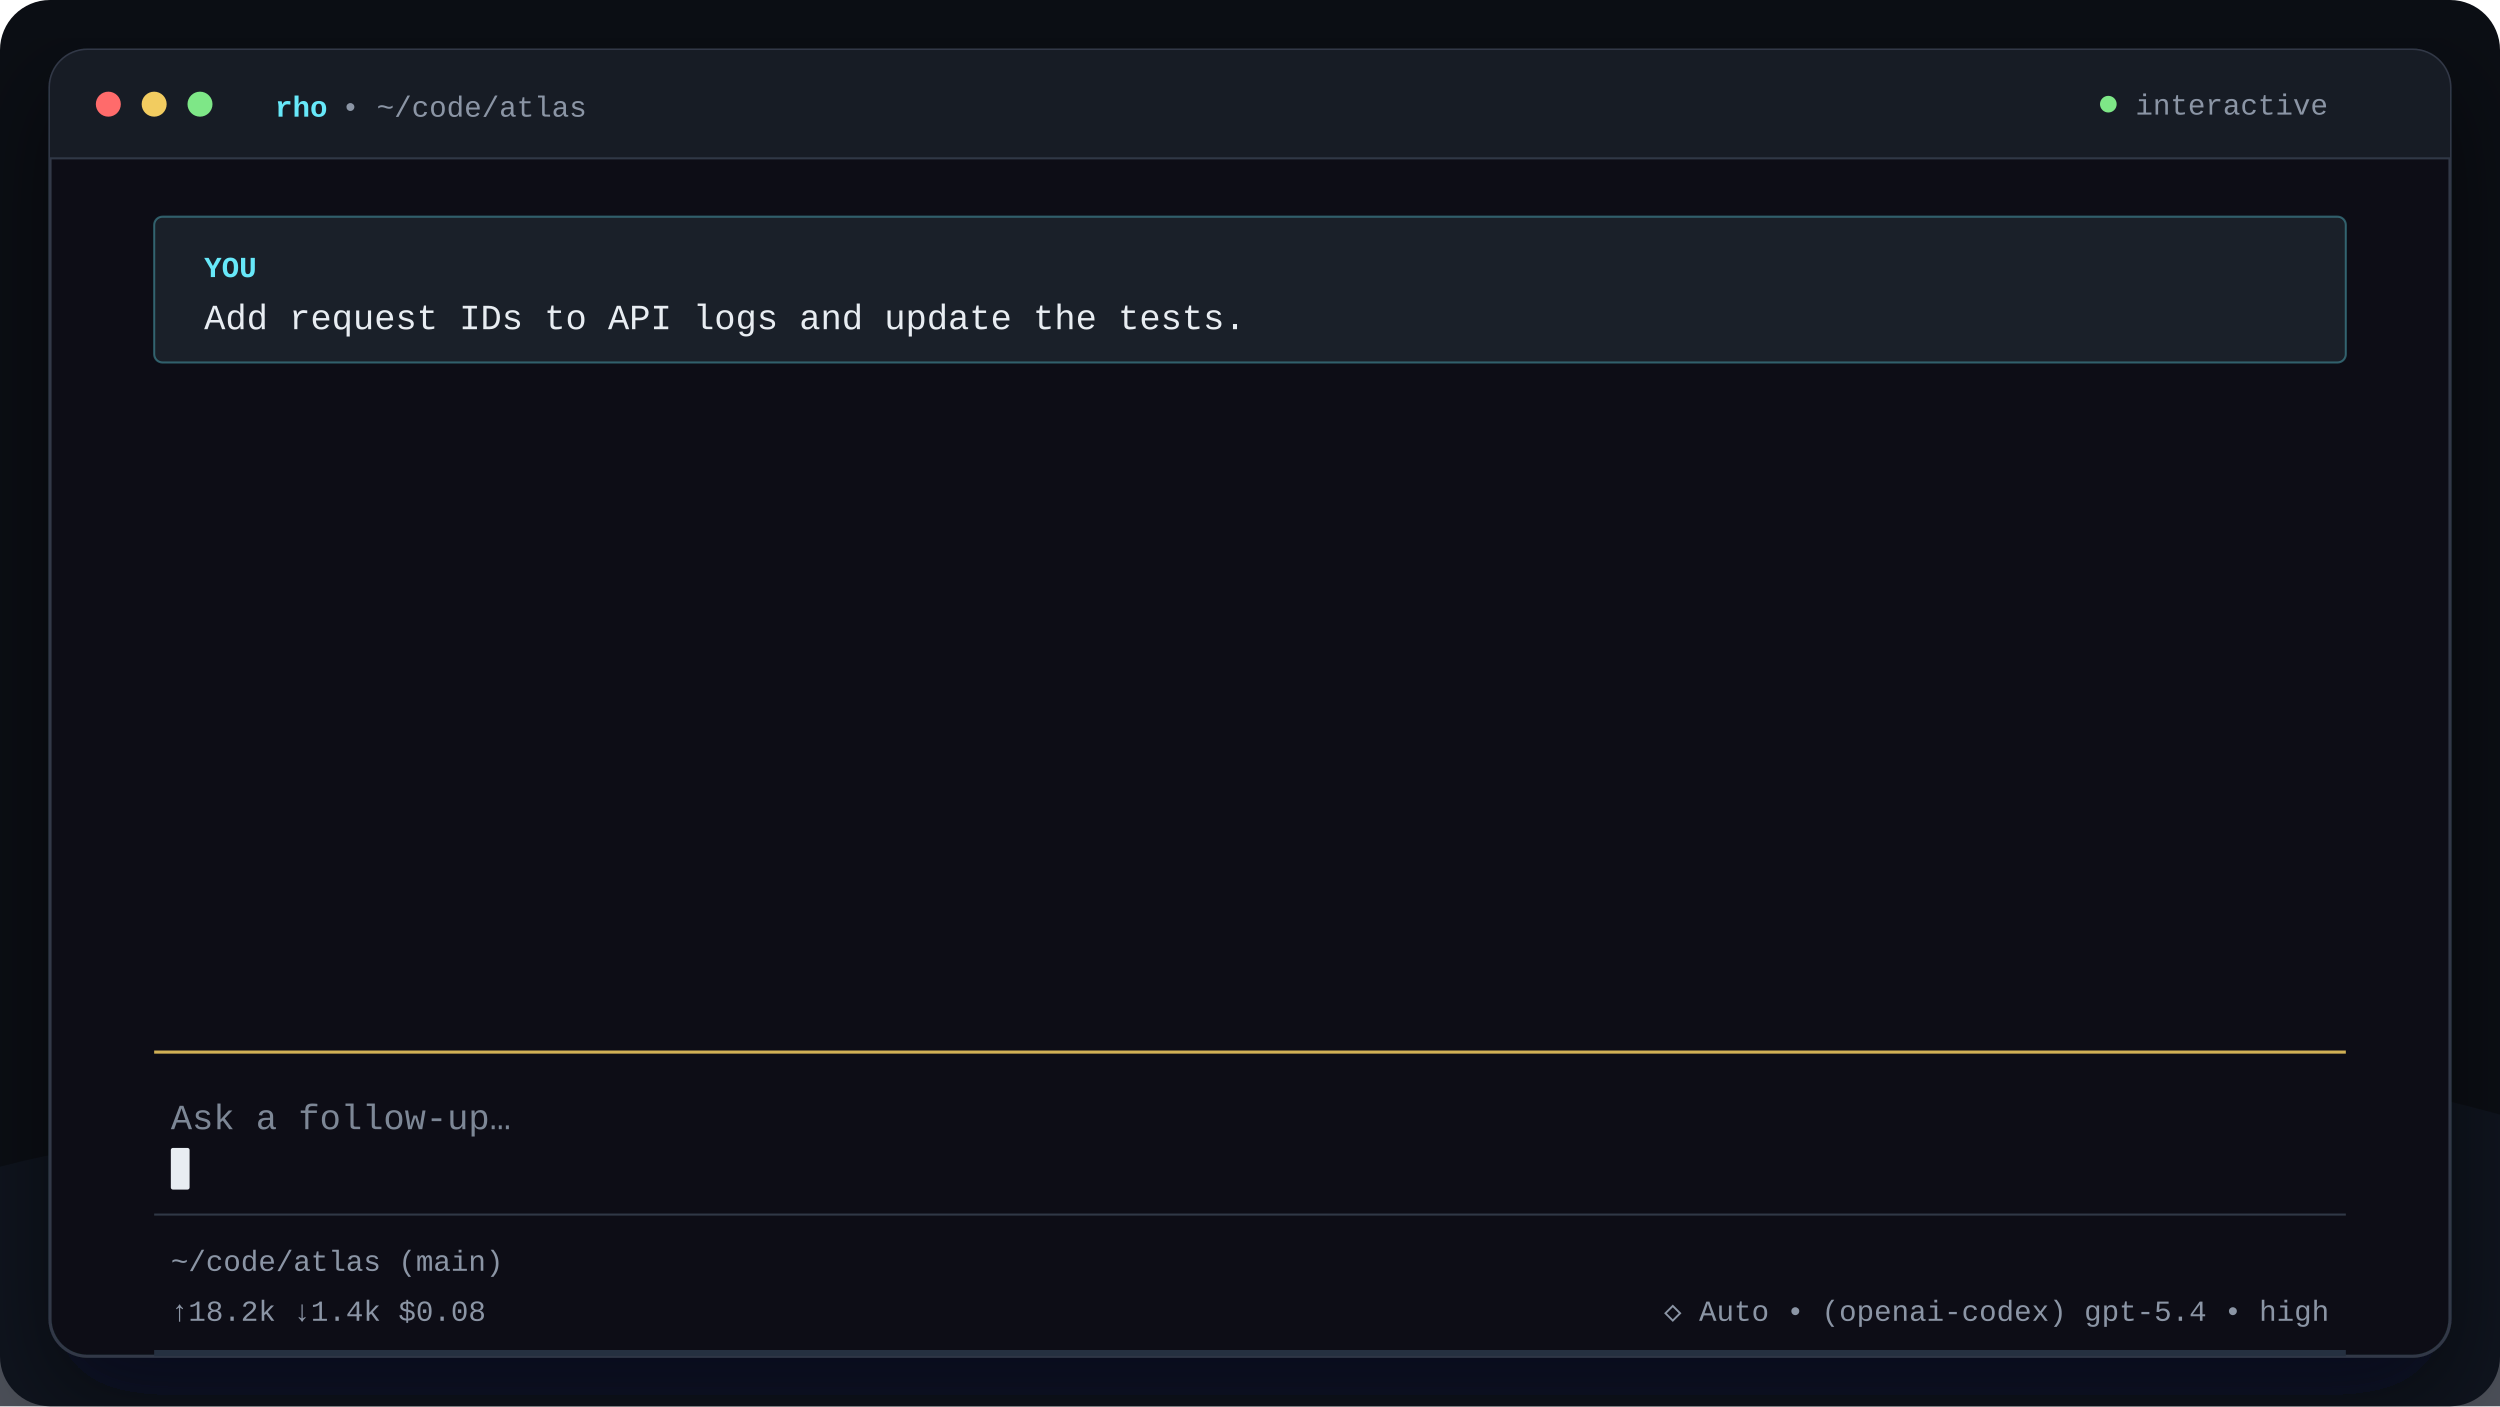
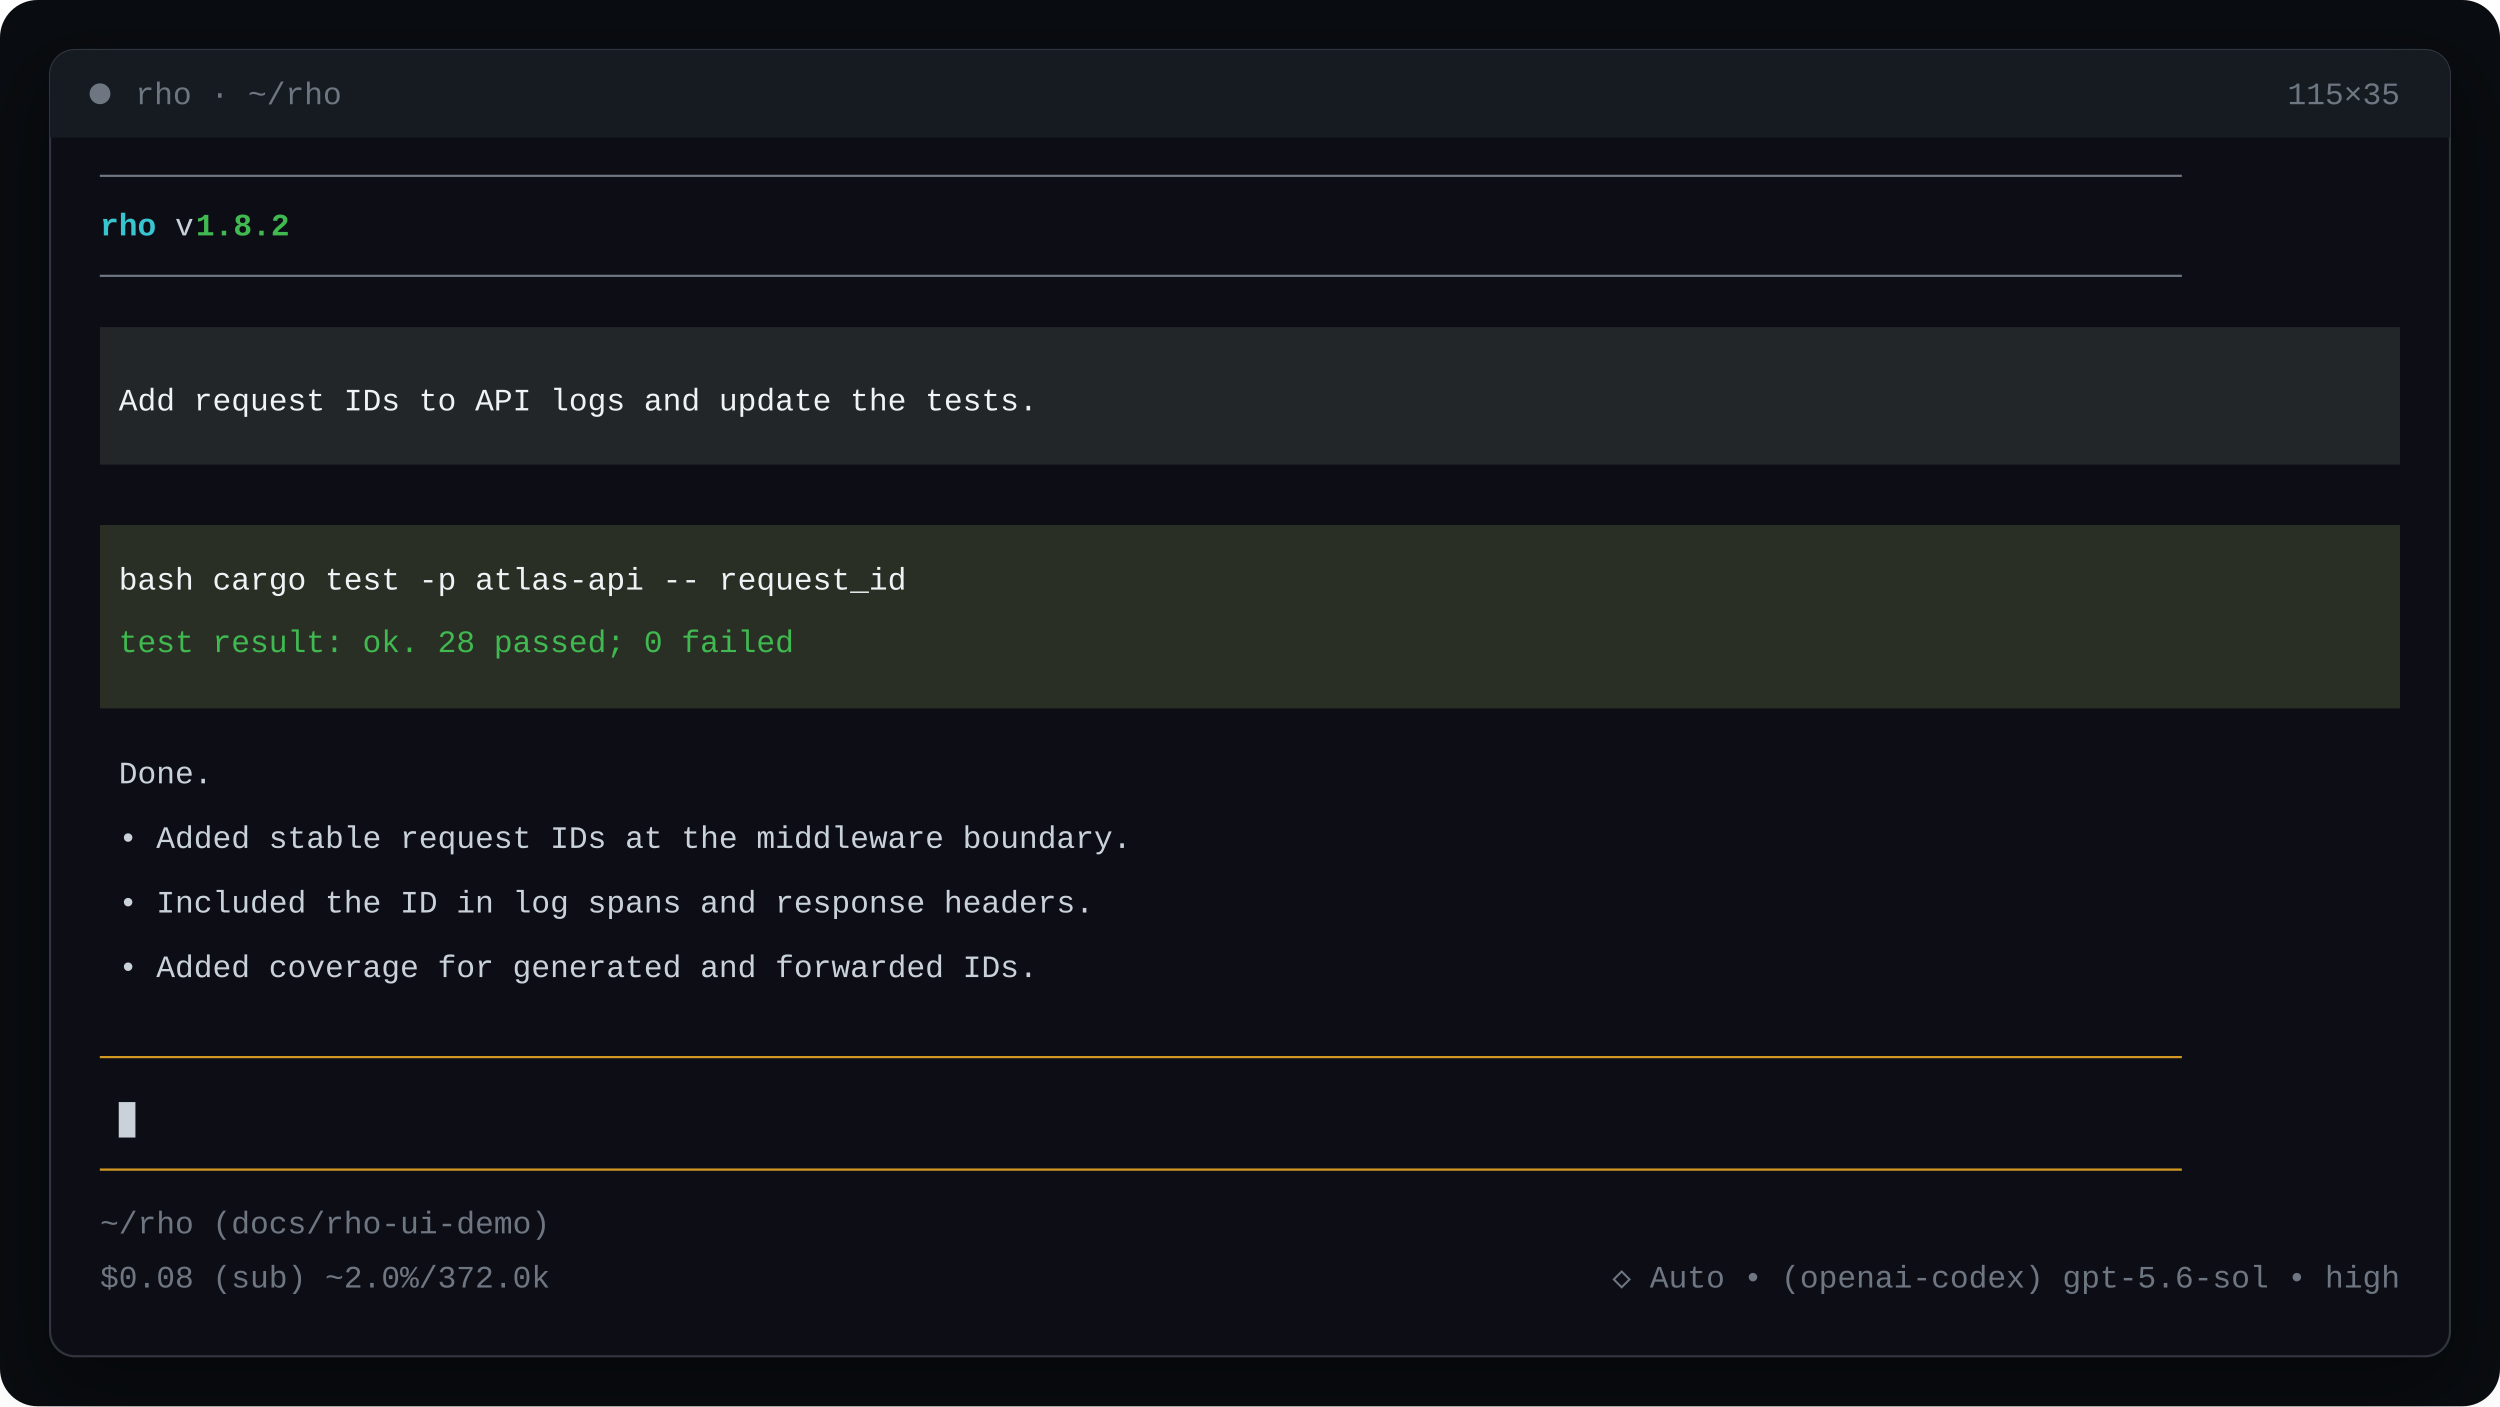
<svg xmlns="http://www.w3.org/2000/svg" width="1200" height="675" viewBox="0 0 1200 675" role="img" aria-labelledby="title desc">
  <defs>
-     <filter id="shadow" x="-20%" y="-20%" width="140%" height="160%">
-       <feDropShadow dx="0" dy="18" stdDeviation="24" flood-color="#05070b" flood-opacity="0.5" />
+     <clipPath id="screen-clip">
+       <rect x="24" y="24" width="1152" height="627" rx="12" />
+     </clipPath>
+     <filter id="terminal-shadow" x="-20%" y="-20%" width="140%" height="150%">
+       <feDropShadow dx="0" dy="14" stdDeviation="18" flood-color="#000000" flood-opacity="0.42" />
    </filter>
-     <clipPath id="terminal-clip">
-       <rect x="24" y="24" width="1152" height="627" rx="18" />
-     </clipPath>
    <style>
-       .mono { font-family: "SFMono-Regular", Consolas, "Liberation Mono", Menlo, monospace; }
-       .text { fill: #e8edf2; font-size: 17px; }
-       .small { font-size: 14px; }
-       .dim { fill: #8b95a5; }
-       .faint { fill: #7d8796; }
-       .cyan { fill: #67e8f9; }
-       .green { fill: #7ee787; }
-       .yellow { fill: #f2cc60; }
-       .magenta { fill: #d2a8ff; }
+       .mono { font-family: "SFMono-Regular", Consolas, "Liberation Mono", Menlo, monospace; font-size: 15px; }
+       .body { fill: #c9d1d9; }
+       .bright { fill: #f0f3f6; }
+       .dim { fill: #6e7681; }
+       .cyan { fill: #39c5cf; }
+       .green { fill: #3fb950; }
+       .yellow { fill: #d29922; }
      .bold { font-weight: 700; }
+       .italic { font-style: italic; }
      .stage { opacity: 0; }
      .stage-one { animation: stage-one 12s linear infinite; }
      .stage-two { animation: stage-two 12s linear infinite; }
-       .stage-three { animation: stage-three 12s linear infinite; }
-       .cursor { animation: blink 1.1s steps(2, jump-none) infinite; }
-       .pulse { animation: pulse 1.6s ease-in-out infinite; transform-origin: center; }
-       .progress-one { animation: progress-one 12s linear infinite; }
-       .progress-two { animation: progress-two 12s linear infinite; }
-       .progress-three { animation: progress-three 12s linear infinite; }
+       .stage-three { opacity: 1; animation: stage-three 12s linear infinite; }
+       .cursor { animation: cursor 1.05s steps(2, jump-none) infinite; }
+       .spin-one { animation: spin-one 800ms steps(1) infinite; }
+       .spin-two { animation: spin-two 800ms steps(1) infinite; }
      @keyframes stage-one {
-         0%, 3% { opacity: 0; transform: translateY(5px); }
-         7%, 27% { opacity: 1; transform: translateY(0); }
-         32%, 100% { opacity: 0; transform: translateY(-4px); }
+         0%, 3% { opacity: 0; }
+         7%, 28% { opacity: 1; }
+         33%, 100% { opacity: 0; }
      }
      @keyframes stage-two {
-         0%, 29% { opacity: 0; transform: translateY(5px); }
-         34%, 62% { opacity: 1; transform: translateY(0); }
-         67%, 100% { opacity: 0; transform: translateY(-4px); }
+         0%, 30% { opacity: 0; }
+         35%, 63% { opacity: 1; }
+         68%, 100% { opacity: 0; }
      }
      @keyframes stage-three {
-         0%, 64% { opacity: 0; transform: translateY(5px); }
-         69%, 95% { opacity: 1; transform: translateY(0); }
-         100% { opacity: 0; transform: translateY(-4px); }
+         0%, 65% { opacity: 0; }
+         70%, 96% { opacity: 1; }
+         100% { opacity: 0; }
      }
-       @keyframes blink { 0%, 45% { opacity: 1; } 55%, 100% { opacity: 0.15; } }
-       @keyframes pulse { 0%, 100% { opacity: 0.55; } 50% { opacity: 1; } }
-       @keyframes progress-one { 0%, 4% { width: 0; } 27%, 100% { width: 310px; } }
-       @keyframes progress-two { 0%, 29% { width: 0; } 62%, 100% { width: 700px; } }
-       @keyframes progress-three { 0%, 64% { width: 0; } 95%, 100% { width: 1052px; } }
+       @keyframes cursor { 0%, 48% { opacity: 1; } 52%, 100% { opacity: 0; } }
+       @keyframes spin-one { 0%, 49% { opacity: 1; } 50%, 100% { opacity: 0; } }
+       @keyframes spin-two { 0%, 49% { opacity: 0; } 50%, 100% { opacity: 1; } }
      @media (prefers-reduced-motion: reduce) {
-         .stage, .cursor, .pulse, .progress-one, .progress-two, .progress-three { animation: none; }
+         .stage, .cursor, .spin-one, .spin-two { animation: none; }
        .stage-one, .stage-two { display: none; }
-         .stage-three { opacity: 1; }
-         .cursor, .pulse { opacity: 1; }
-         .progress-three { width: 1052px; }
+         .stage-three, .cursor, .spin-one { opacity: 1; }
+         .spin-two { display: none; }
      }
    </style>
  </defs>
-   <rect width="1200" height="675" rx="24" fill="#0b0e14" />
-   <path d="M0 560 C210 505 370 625 590 582 C810 540 972 472 1200 535 V675 H0 Z" fill="#101621" opacity="0.75" />
-   <g filter="url(#shadow)">
-     <rect x="24" y="24" width="1152" height="627" rx="18" fill="#0d1117" stroke="#303846" stroke-width="1.5" />
+   <rect width="1200" height="675" rx="18" fill="#090c10" />
+   <g filter="url(#terminal-shadow)">
+     <rect x="24" y="24" width="1152" height="627" rx="12" fill="#0d1117" stroke="#30363d" />
  </g>
-   <g clip-path="url(#terminal-clip)">
-     <rect x="24" y="24" width="1152" height="52" fill="#171c25" />
-     <line x1="24" y1="76" x2="1176" y2="76" stroke="#303846" />
-     <circle cx="52" cy="50" r="6" fill="#ff6b6b" />
-     <circle cx="74" cy="50" r="6" fill="#f2cc60" />
-     <circle cx="96" cy="50" r="6" fill="#7ee787" />
-     <text x="132" y="56" class="mono small bold cyan">rho</text>
-     <text x="164" y="56" class="mono small dim">• ~/code/atlas</text>
-     <circle cx="1012" cy="50" r="4" fill="#7ee787" class="pulse" />
-     <text x="1025" y="55" class="mono small dim">interactive</text>
-     <rect x="74" y="104" width="1052" height="70" rx="4" fill="#1a2029" stroke="#67e8f9" stroke-width="1" stroke-opacity="0.35" />
-     <text x="98" y="133" class="mono small bold cyan">YOU</text>
-     <text x="98" y="158" class="mono text">Add request IDs to API logs and update the tests.</text>
+   <g clip-path="url(#screen-clip)">
+     <rect x="24" y="24" width="1152" height="42" fill="#161b22" />
+     <circle cx="48" cy="45" r="5" fill="#6e7681" />
+     <text x="65" y="50" class="mono dim">rho · ~/rho</text>
+     <text x="1152" y="50" text-anchor="end" class="mono dim">115×35</text>
+     <text x="48" y="89" textLength="1104" lengthAdjust="spacing" class="mono dim">───────────────────────────────────────────────────────────────────────────────────────────────────────────────</text>
+     <text x="48" y="113" class="mono bold cyan">rho</text>
+     <text x="84" y="113" class="mono body">v</text>
+     <text x="94" y="113" class="mono bold green">1.8.2</text>
+     <text x="48" y="137" textLength="1104" lengthAdjust="spacing" class="mono dim">───────────────────────────────────────────────────────────────────────────────────────────────────────────────</text>
+     <rect x="48" y="157" width="1104" height="66" fill="#222629" />
+     <text x="57" y="197" class="mono bright">Add request IDs to API logs and update the tests.</text>
    <g class="stage stage-one">
-       <text x="82" y="216" class="mono text dim">I’ll trace the request path and current logging tests first.</text>
-       <rect x="74" y="245" width="1052" height="86" rx="3" fill="#19202a" />
-       <text x="94" y="274" class="mono small bold magenta">◇ AGENT</text>
-       <text x="178" y="274" class="mono small" fill="#e8edf2">explorer</text>
-       <circle cx="1008" cy="269" r="4" fill="#67e8f9" class="pulse" />
-       <text x="1022" y="274" class="mono small cyan">running</text>
-       <text x="94" y="307" class="mono text dim">↳ tracing middleware, log spans, and integration tests</text>
-       <text x="82" y="371" class="mono small faint">One focused subagent is reading the request path in parallel.</text>
+       <text x="57" y="253" class="mono dim">I’ll trace the request path and current logging tests before editing.</text>
+       <rect x="48" y="276" width="1104" height="66" fill="#222629" />
+       <text x="57" y="316" class="mono bright">read_file crates/api/src/middleware/request_id.rs</text>
+       <rect x="48" y="433" width="1104" height="50" fill="#222629" />
+       <text x="57" y="455" class="mono cyan spin-one">⠋</text>
+       <text x="57" y="455" class="mono cyan spin-two">⡆</text>
+       <text x="76" y="455" class="mono dim">running tool</text>
+       <text x="57" y="477" class="mono dim">  └ </text>
+       <text x="90" y="477" class="mono bold body">explorer</text>
+       <text x="165" y="477" class="mono dim">  bg-a13f · read_file                              2s</text>
    </g>
    <g class="stage stage-two">
-       <text x="82" y="211" class="mono text">The request boundary already owns a span. I can record the ID there</text>
-       <text x="82" y="237" class="mono text">without changing each handler.</text>
-       <rect x="74" y="263" width="1052" height="54" rx="3" fill="#14261c" />
-       <text x="94" y="296" class="mono small bold green">✓ READ</text>
-       <text x="171" y="296" class="mono small" fill="#dce5df">crates/api/src/middleware/request_id.rs</text>
-       <text x="1028" y="296" class="mono small dim">42 lines</text>
-       <rect x="74" y="333" width="1052" height="127" rx="3" fill="#14261c" />
-       <text x="94" y="363" class="mono small bold green">✓ EDIT</text>
-       <text x="180" y="363" class="mono small" fill="#dce5df">crates/api/src/middleware/request_id.rs</text>
-       <text x="1022" y="363" class="mono small green">+6 −1</text>
-       <text x="94" y="397" class="mono small dim">  let request_id = RequestId::from_headers(request.headers());</text>
-       <text x="94" y="426" class="mono small green">+ span.record("request_id", request_id.as_str());</text>
-       <text x="94" y="449" class="mono small green">+ response.headers_mut().insert(REQUEST_ID, request_id.into());</text>
+       <text x="57" y="253" class="mono body">The middleware already owns a tracing span, so the request ID can stay at</text>
+       <text x="57" y="276" class="mono body">that boundary.</text>
+       <rect x="48" y="298" width="1104" height="88" fill="#2a2f25" />
+       <text x="57" y="329" class="mono bright">edit_file crates/api/src/middleware/request_id.rs</text>
+       <text x="57" y="359" class="mono green">+ span.record("request_id", request_id.as_str());</text>
+       <rect x="48" y="408" width="1104" height="66" fill="#222629" />
+       <text x="57" y="447" class="mono bright">bash cargo test -p atlas-api -- request_id</text>
+       <text x="1089" y="447" text-anchor="end" class="mono dim">running</text>
    </g>
    <g class="stage stage-three">
-       <rect x="74" y="204" width="1052" height="58" rx="3" fill="#14261c" />
-       <text x="94" y="239" class="mono small bold green">✓ BASH</text>
-       <text x="180" y="239" class="mono small" fill="#dce5df">cargo test -p atlas-api -- request_id</text>
-       <text x="994" y="239" class="mono small green">28 passed</text>
-       <text x="82" y="314" class="mono text bold green">Done.</text>
-       <text x="82" y="352" class="mono text">• Added stable request IDs at the middleware boundary.</text>
-       <text x="82" y="386" class="mono text">• Included the ID in log spans and response headers.</text>
-       <text x="82" y="420" class="mono text">• Added coverage for generated and forwarded IDs.</text>
-       <text x="82" y="468" class="mono small dim">3 files changed  ·  +47 −6  ·  tests passing</text>
+       <rect x="48" y="252" width="1104" height="88" fill="#2a2f25" />
+       <text x="57" y="283" class="mono bright">bash cargo test -p atlas-api -- request_id</text>
+       <text x="57" y="313" class="mono green">test result: ok. 28 passed; 0 failed</text>
+       <text x="57" y="376" class="mono body">Done.</text>
+       <text x="57" y="407" class="mono body">• Added stable request IDs at the middleware boundary.</text>
+       <text x="57" y="438" class="mono body">• Included the ID in log spans and response headers.</text>
+       <text x="57" y="469" class="mono body">• Added coverage for generated and forwarded IDs.</text>
    </g>
-     <line x1="74" y1="505" x2="1126" y2="505" stroke="#f2cc60" stroke-width="1.5" opacity="0.85" />
-     <text x="82" y="542" class="mono text faint">Ask a follow-up…</text>
-     <rect x="82" y="551" width="9" height="20" rx="1" fill="#e8edf2" class="cursor" />
-     <line x1="74" y1="583" x2="1126" y2="583" stroke="#303846" />
-     <text x="82" y="610" class="mono small dim">~/code/atlas (main)</text>
-     <text x="82" y="634" class="mono small dim">↑18.2k  ↓1.4k  $0.08</text>
-     <text x="1118" y="634" text-anchor="end" class="mono small dim">◇ Auto  •  (openai-codex) gpt-5.4  •  high</text>
-     <rect x="74" y="648" width="1052" height="3" fill="#253040" />
-     <rect x="74" y="648" height="3" fill="#67e8f9" class="progress-one" />
-     <rect x="74" y="648" height="3" fill="#67e8f9" class="progress-two" />
-     <rect x="74" y="648" height="3" fill="#67e8f9" class="progress-three" />
+     <text x="48" y="512" textLength="1104" lengthAdjust="spacing" class="mono yellow">───────────────────────────────────────────────────────────────────────────────────────────────────────────────</text>
+     <rect x="57" y="529" width="8" height="17" fill="#c9d1d9" class="cursor" />
+     <text x="48" y="566" textLength="1104" lengthAdjust="spacing" class="mono yellow">───────────────────────────────────────────────────────────────────────────────────────────────────────────────</text>
+     <text x="48" y="592" class="mono dim">~/rho (docs/rho-ui-demo)</text>
+     <text x="48" y="618" class="mono dim">$0.08 (sub) ~2.0%/372.0k</text>
+     <text x="1152" y="618" text-anchor="end" class="mono dim">◇ Auto • (openai-codex) gpt-5.6-sol • high</text>
  </g>
</svg>
